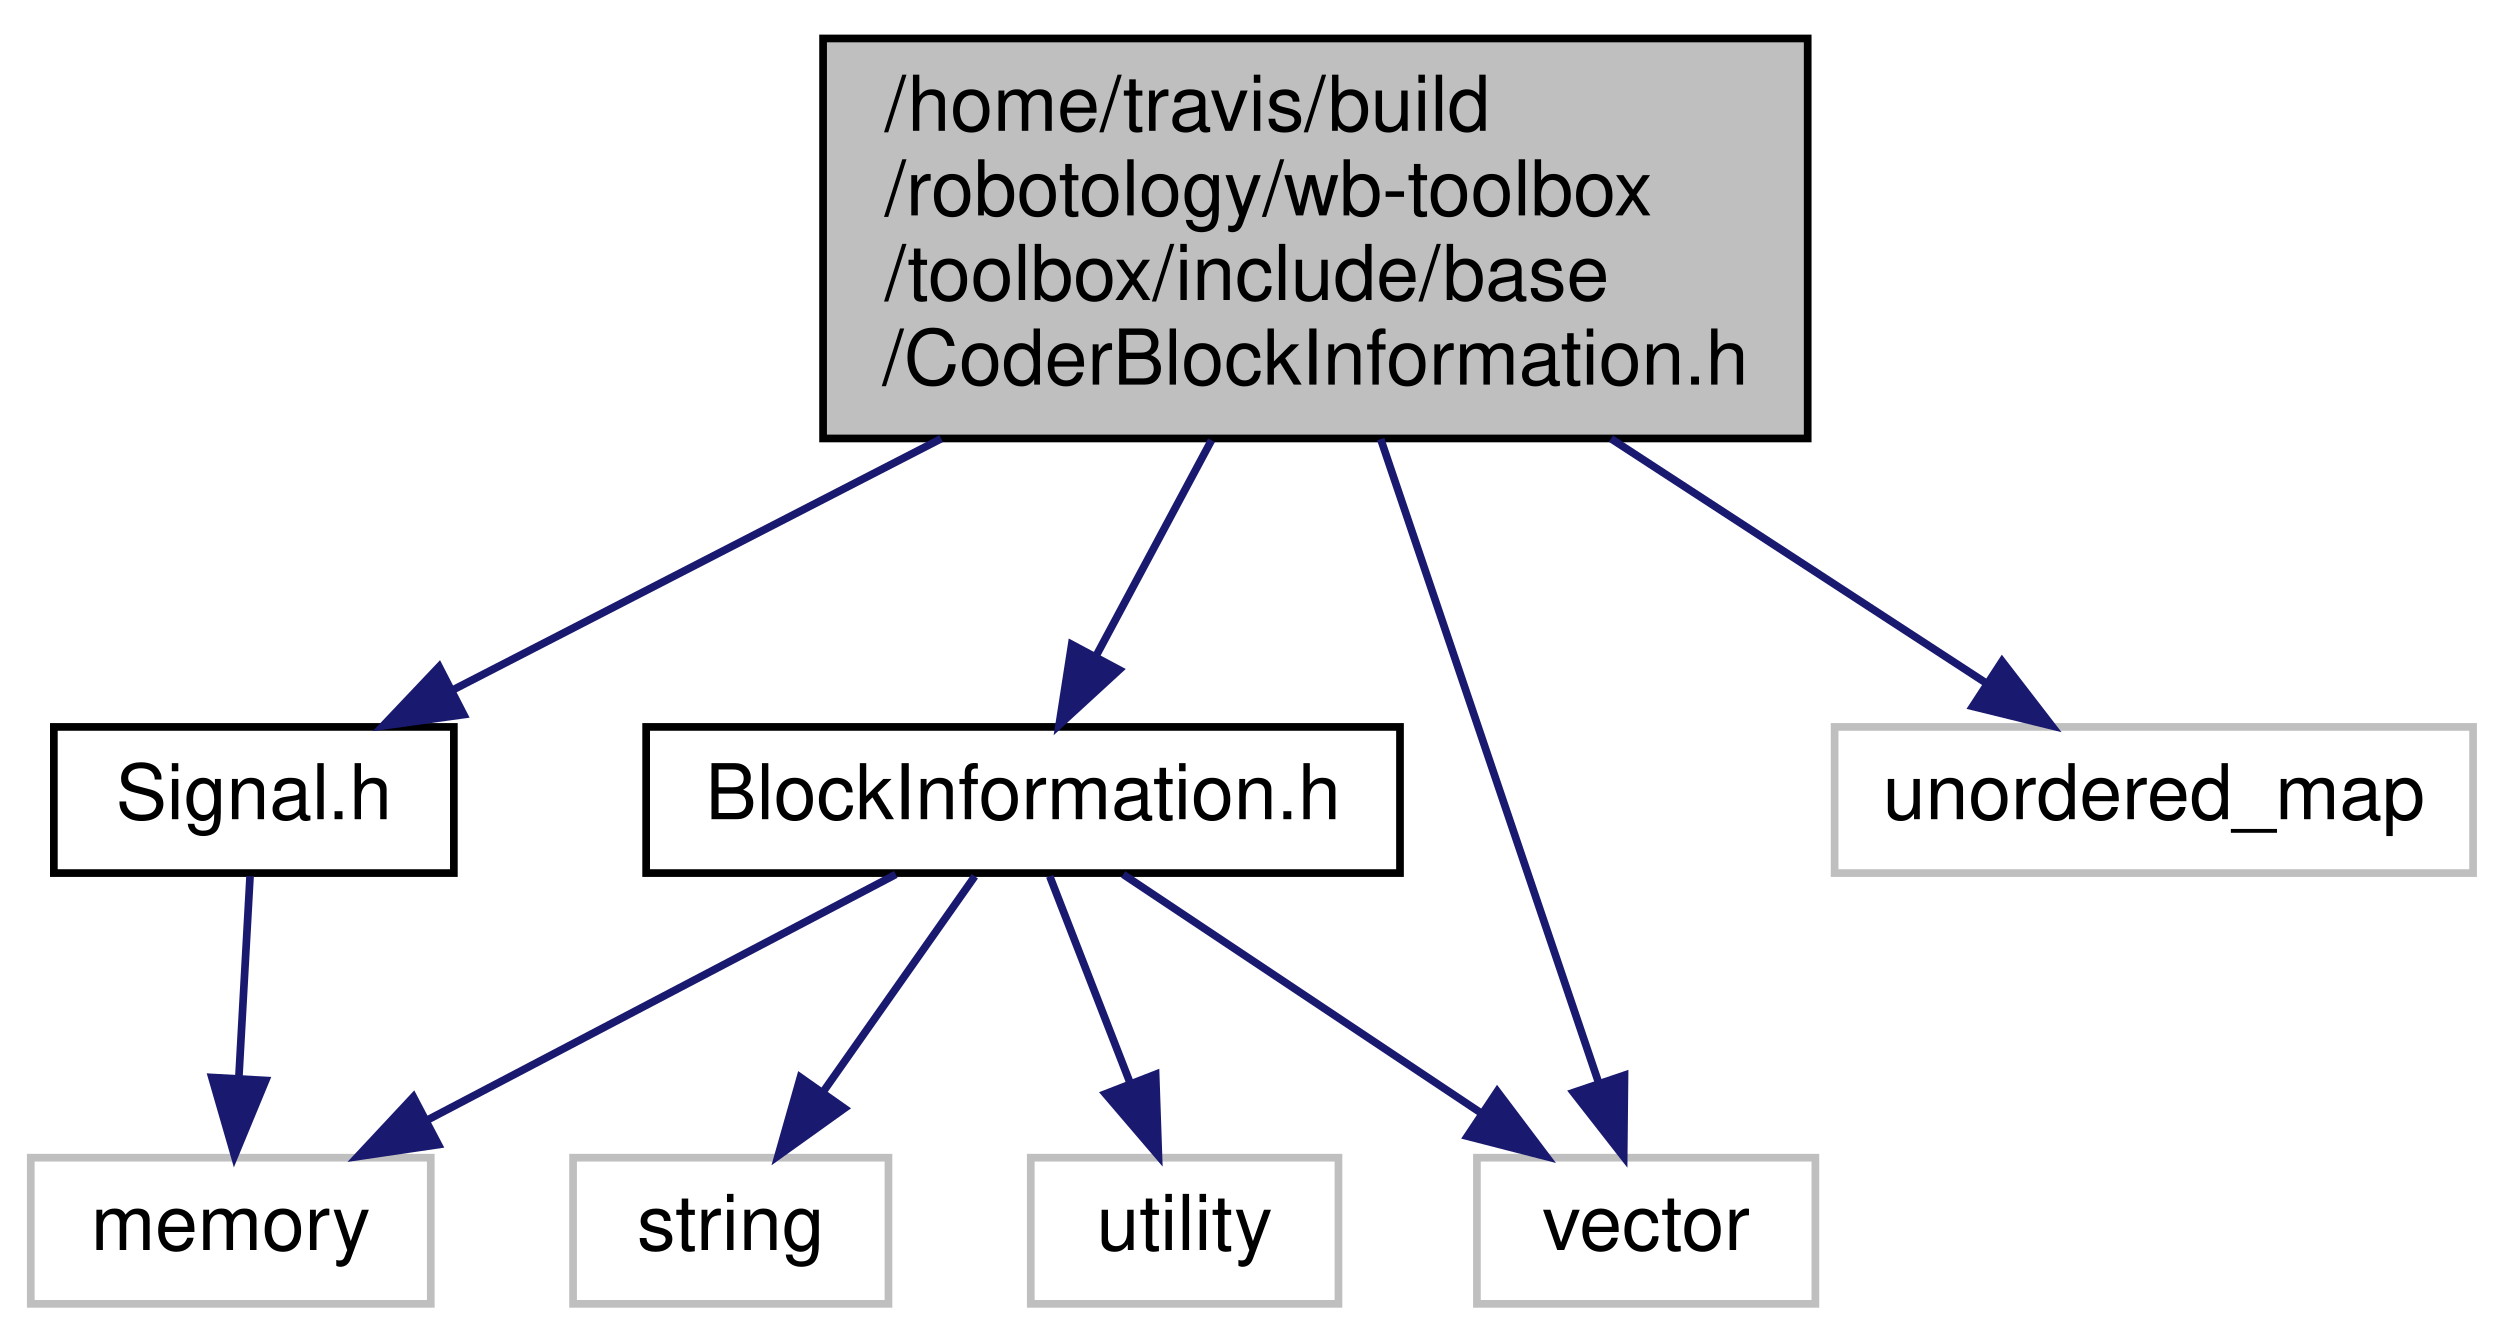
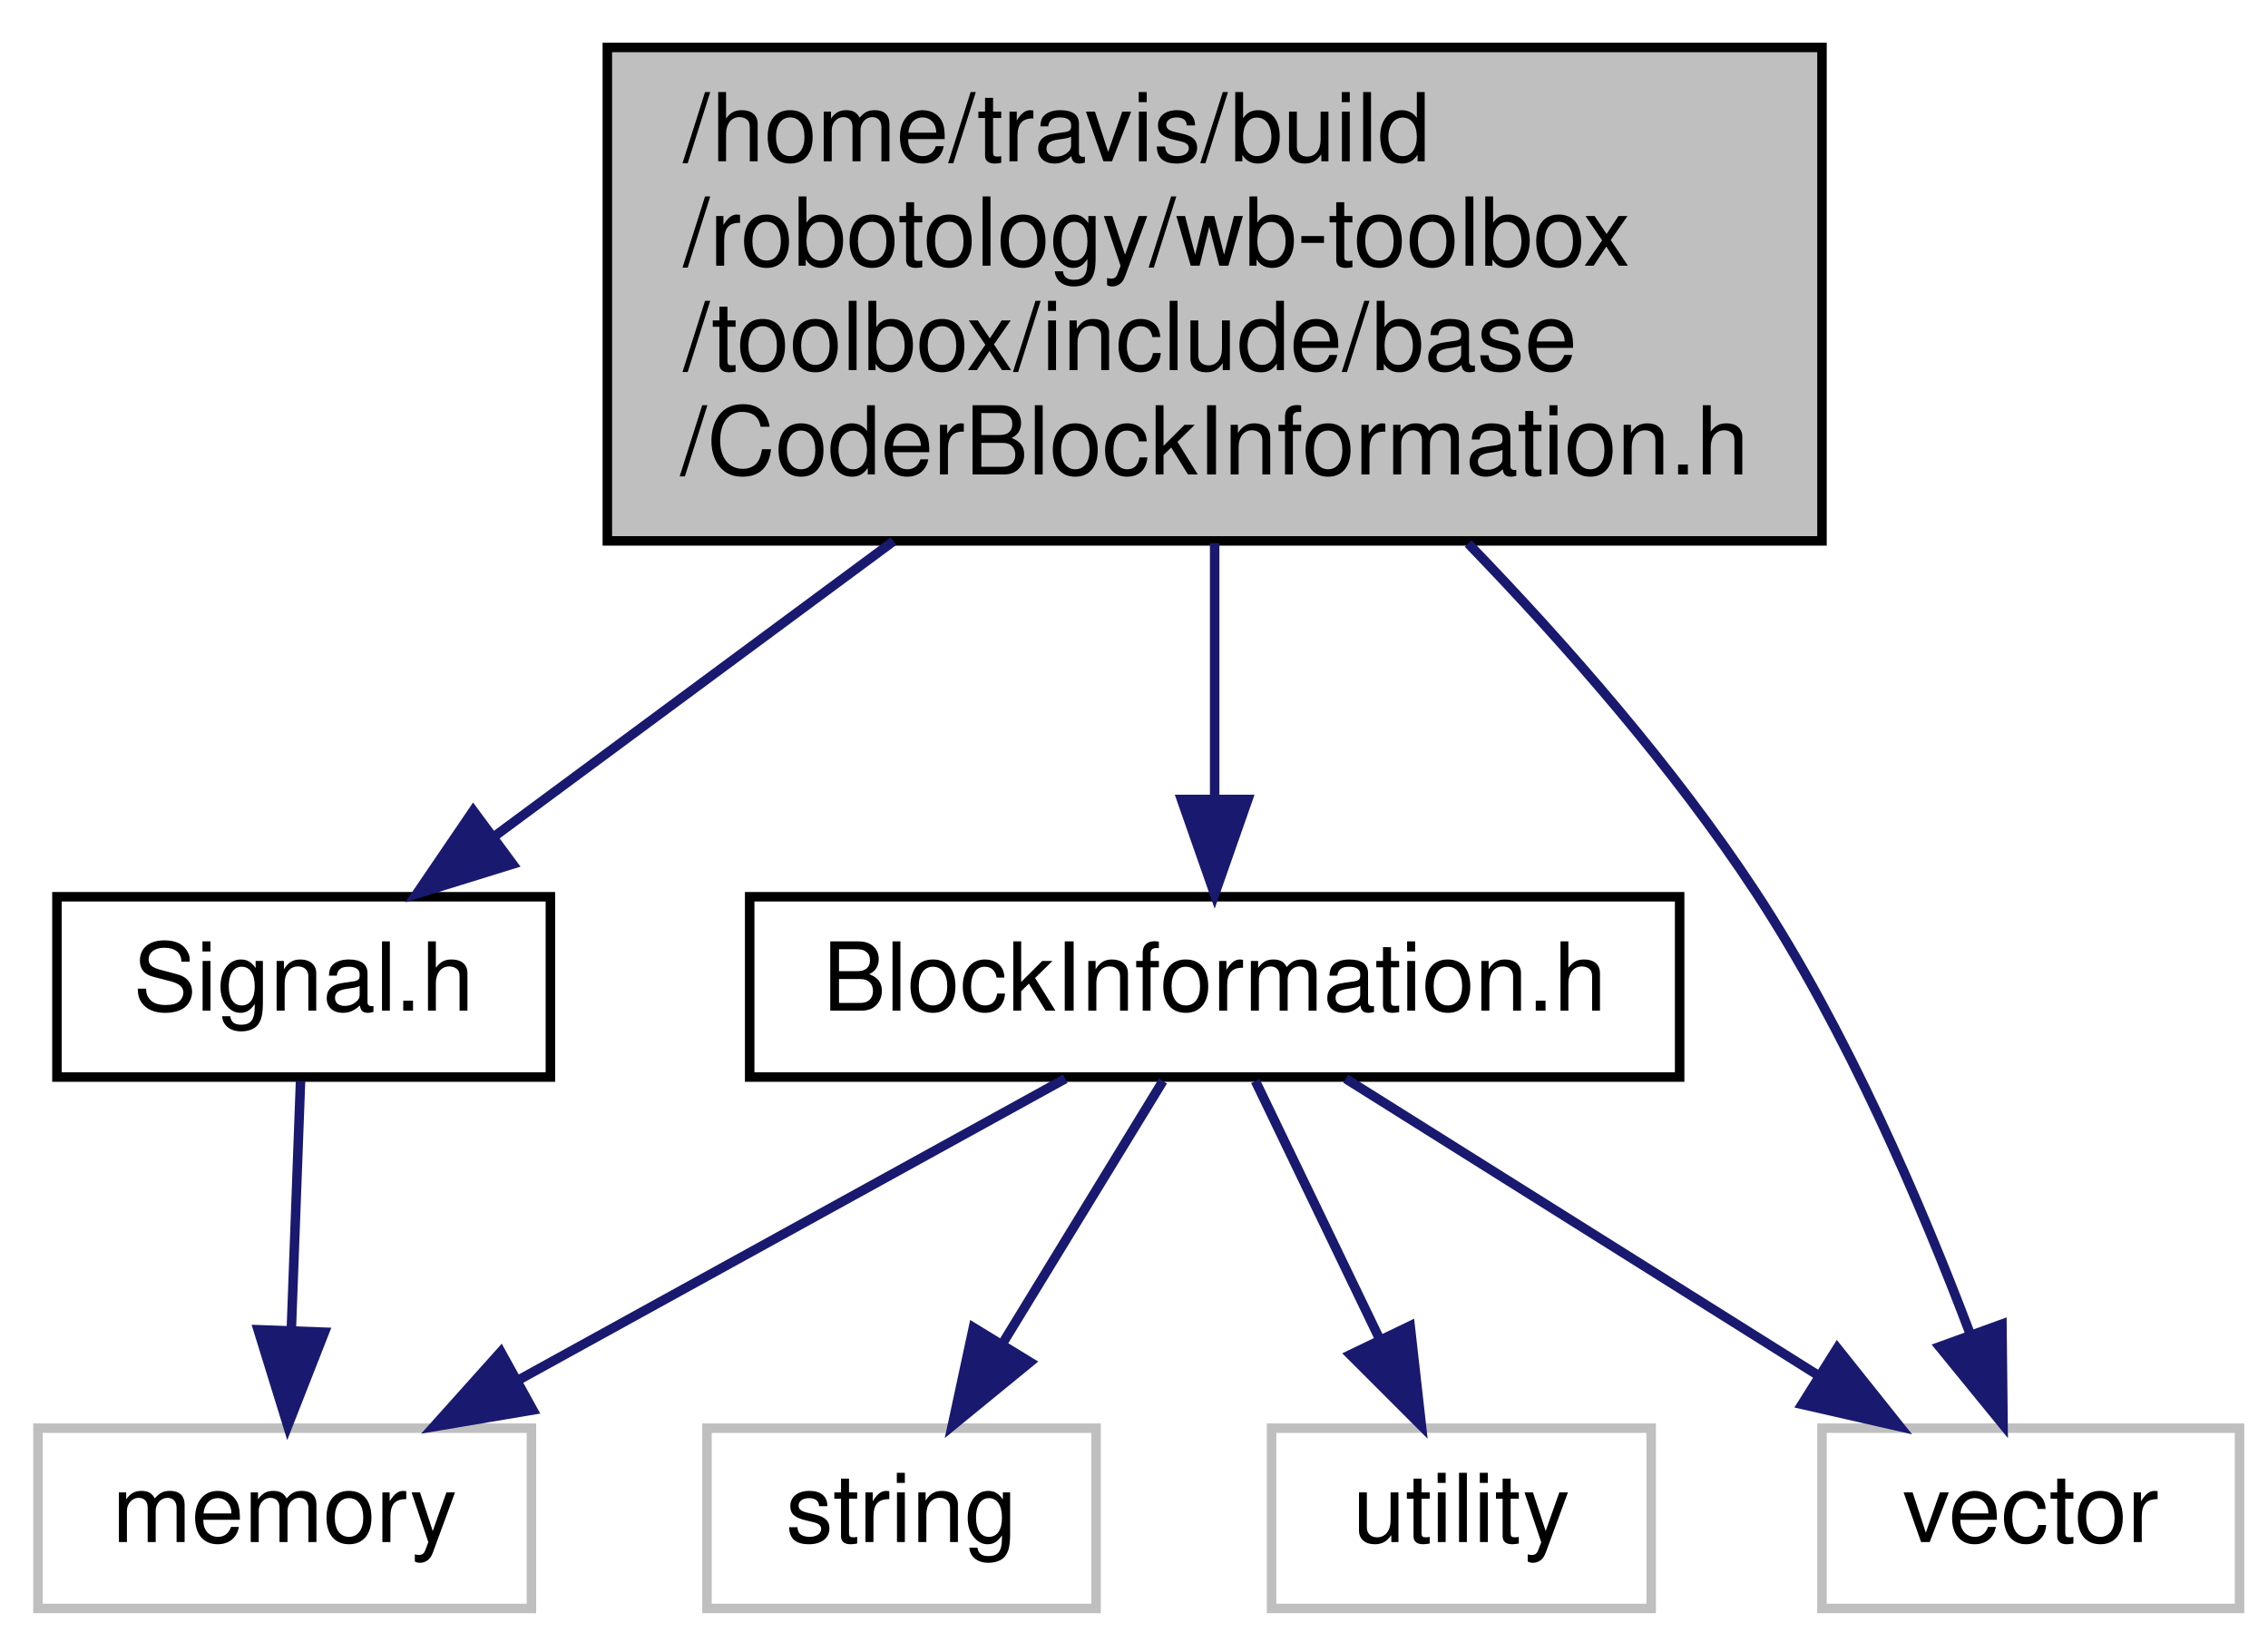
- <svg xmlns="http://www.w3.org/2000/svg" xmlns:xlink="http://www.w3.org/1999/xlink" width="325pt" height="174pt" viewBox="0.00 0.00 325.00 174.00">
+ <svg xmlns="http://www.w3.org/2000/svg" xmlns:xlink="http://www.w3.org/1999/xlink" width="239pt" height="174pt" viewBox="0.00 0.00 239.00 174.00">
  <g id="graph0" class="graph" transform="scale(1 1) rotate(0) translate(4 170)">
    <g id="node1" class="node">
-       <polygon fill="#bfbfbf" stroke="black" points="103,-113 103,-165 231,-165 231,-113 103,-113" />
-       <text text-anchor="start" x="111" y="-153" font-family="Helvetica,sans-Serif" font-size="10.00">/home/travis/build</text>
-       <text text-anchor="start" x="111" y="-142" font-family="Helvetica,sans-Serif" font-size="10.00">/robotology/wb-toolbox</text>
-       <text text-anchor="start" x="111" y="-131" font-family="Helvetica,sans-Serif" font-size="10.00">/toolbox/include/base</text>
-       <text text-anchor="middle" x="167" y="-120" font-family="Helvetica,sans-Serif" font-size="10.00">/CoderBlockInformation.h</text>
+       <polygon fill="#bfbfbf" stroke="black" points="60,-113 60,-165 188,-165 188,-113 60,-113" />
+       <text text-anchor="start" x="68" y="-153" font-family="Helvetica,sans-Serif" font-size="10.00">/home/travis/build</text>
+       <text text-anchor="start" x="68" y="-142" font-family="Helvetica,sans-Serif" font-size="10.00">/robotology/wb-toolbox</text>
+       <text text-anchor="start" x="68" y="-131" font-family="Helvetica,sans-Serif" font-size="10.00">/toolbox/include/base</text>
+       <text text-anchor="middle" x="124" y="-120" font-family="Helvetica,sans-Serif" font-size="10.00">/CoderBlockInformation.h</text>
    </g>
    <g id="node2" class="node">
      <g id="a_node2">
        <a xlink:href="_block_information_8h.html" target="_top" xlink:title="BlockInformation.h">
-           <polygon fill="none" stroke="black" points="80,-56.5 80,-75.5 178,-75.5 178,-56.5 80,-56.5" />
-           <text text-anchor="middle" x="129" y="-63.5" font-family="Helvetica,sans-Serif" font-size="10.00">BlockInformation.h</text>
+           <polygon fill="none" stroke="black" points="75,-56.5 75,-75.5 173,-75.5 173,-56.5 75,-56.5" />
+           <text text-anchor="middle" x="124" y="-63.5" font-family="Helvetica,sans-Serif" font-size="10.00">BlockInformation.h</text>
        </a>
      </g>
    </g>
    <g id="edge1" class="edge">
-       <path fill="none" stroke="midnightblue" d="M153.496,-112.768C148.528,-103.486 143.012,-93.179 138.473,-84.7" />
-       <polygon fill="midnightblue" stroke="midnightblue" points="141.492,-82.922 133.687,-75.757 135.32,-86.225 141.492,-82.922" />
+       <path fill="none" stroke="midnightblue" d="M124,-112.768C124,-103.89 124,-94.074 124,-85.817" />
+       <polygon fill="midnightblue" stroke="midnightblue" points="127.5,-85.757 124,-75.757 120.5,-85.757 127.5,-85.757" />
    </g>
    <g id="node6" class="node">
      <polygon fill="none" stroke="#bfbfbf" points="188,-0.5 188,-19.5 232,-19.5 232,-0.5 188,-0.5" />
      <text text-anchor="middle" x="210" y="-7.5" font-family="Helvetica,sans-Serif" font-size="10.00">vector</text>
    </g>
-     <g id="edge9" class="edge">
-       <path fill="none" stroke="midnightblue" d="M175.495,-112.909C183.829,-88.296 196.337,-51.352 203.783,-29.362" />
-       <polygon fill="midnightblue" stroke="midnightblue" points="207.187,-30.222 207.079,-19.628 200.557,-27.977 207.187,-30.222" />
+     <g id="edge8" class="edge">
+       <path fill="none" stroke="midnightblue" d="M150.717,-112.726C161.038,-102.049 172.406,-89.073 181,-76 190.641,-61.334 198.51,-42.934 203.607,-29.457" />
+       <polygon fill="midnightblue" stroke="midnightblue" points="206.964,-30.465 207.08,-19.87 200.383,-28.08 206.964,-30.465" />
    </g>
    <g id="node7" class="node">
      <g id="a_node7">
        <a xlink:href="_signal_8h.html" target="_top" xlink:title="Signal.h">
-           <polygon fill="none" stroke="black" points="3,-56.5 3,-75.5 55,-75.5 55,-56.5 3,-56.5" />
-           <text text-anchor="middle" x="29" y="-63.5" font-family="Helvetica,sans-Serif" font-size="10.00">Signal.h</text>
+           <polygon fill="none" stroke="black" points="2,-56.5 2,-75.5 54,-75.5 54,-56.5 2,-56.5" />
+           <text text-anchor="middle" x="28" y="-63.5" font-family="Helvetica,sans-Serif" font-size="10.00">Signal.h</text>
        </a>
      </g>
    </g>
    <g id="edge6" class="edge">
-       <path fill="none" stroke="midnightblue" d="M118.346,-112.968C97.002,-101.986 72.804,-89.537 54.979,-80.366" />
-       <polygon fill="midnightblue" stroke="midnightblue" points="56.285,-77.102 45.791,-75.639 53.082,-83.326 56.285,-77.102" />
-     </g>
-     <g id="node8" class="node">
-       <polygon fill="none" stroke="#bfbfbf" points="234.5,-56.5 234.5,-75.5 317.5,-75.5 317.5,-56.5 234.5,-56.5" />
-       <text text-anchor="middle" x="276" y="-63.5" font-family="Helvetica,sans-Serif" font-size="10.00">unordered_map</text>
-     </g>
-     <g id="edge8" class="edge">
-       <path fill="none" stroke="midnightblue" d="M205.429,-112.968C221.82,-102.291 240.341,-90.227 254.295,-81.138" />
-       <polygon fill="midnightblue" stroke="midnightblue" points="256.269,-84.03 262.737,-75.639 252.448,-78.164 256.269,-84.03" />
+       <path fill="none" stroke="midnightblue" d="M90.154,-112.968C76.08,-102.559 60.223,-90.831 48.048,-81.827" />
+       <polygon fill="midnightblue" stroke="midnightblue" points="50.033,-78.942 39.911,-75.809 45.87,-84.57 50.033,-78.942" />
    </g>
    <g id="node3" class="node">
      <polygon fill="none" stroke="#bfbfbf" points="0,-0.5 0,-19.5 52,-19.5 52,-0.5 0,-0.5" />
      <text text-anchor="middle" x="26" y="-7.5" font-family="Helvetica,sans-Serif" font-size="10.00">memory</text>
    </g>
    <g id="edge2" class="edge">
-       <path fill="none" stroke="midnightblue" d="M112.451,-56.324C96.008,-47.703 70.565,-34.364 51.532,-24.386" />
-       <polygon fill="midnightblue" stroke="midnightblue" points="52.989,-21.198 42.508,-19.654 49.739,-27.398 52.989,-21.198" />
+       <path fill="none" stroke="midnightblue" d="M108.255,-56.324C92.681,-47.743 68.623,-34.486 50.541,-24.522" />
+       <polygon fill="midnightblue" stroke="midnightblue" points="52.154,-21.415 41.706,-19.654 48.776,-27.546 52.154,-21.415" />
    </g>
    <g id="node4" class="node">
      <polygon fill="none" stroke="#bfbfbf" points="70.5,-0.5 70.5,-19.5 111.5,-19.5 111.5,-0.5 70.5,-0.5" />
      <text text-anchor="middle" x="91" y="-7.5" font-family="Helvetica,sans-Serif" font-size="10.00">string</text>
    </g>
    <g id="edge3" class="edge">
-       <path fill="none" stroke="midnightblue" d="M122.725,-56.083C117.358,-48.455 109.482,-37.264 102.921,-27.941" />
-       <polygon fill="midnightblue" stroke="midnightblue" points="105.775,-25.915 97.158,-19.751 100.051,-29.943 105.775,-25.915" />
+       <path fill="none" stroke="midnightblue" d="M118.551,-56.083C113.986,-48.613 107.332,-37.724 101.707,-28.52" />
+       <polygon fill="midnightblue" stroke="midnightblue" points="104.549,-26.459 96.348,-19.751 98.576,-30.109 104.549,-26.459" />
    </g>
    <g id="node5" class="node">
      <polygon fill="none" stroke="#bfbfbf" points="130,-0.5 130,-19.5 170,-19.5 170,-0.5 130,-0.5" />
      <text text-anchor="middle" x="150" y="-7.5" font-family="Helvetica,sans-Serif" font-size="10.00">utility</text>
    </g>
    <g id="edge4" class="edge">
-       <path fill="none" stroke="midnightblue" d="M132.468,-56.083C135.312,-48.77 139.429,-38.181 142.96,-29.103" />
-       <polygon fill="midnightblue" stroke="midnightblue" points="146.234,-30.34 146.597,-19.751 139.71,-27.802 146.234,-30.34" />
+       <path fill="none" stroke="midnightblue" d="M128.293,-56.083C131.852,-48.691 137.022,-37.953 141.424,-28.811" />
+       <polygon fill="midnightblue" stroke="midnightblue" points="144.602,-30.279 145.787,-19.751 138.295,-27.243 144.602,-30.279" />
    </g>
    <g id="edge5" class="edge">
-       <path fill="none" stroke="midnightblue" d="M142.014,-56.324C154.532,-47.979 173.682,-35.212 188.471,-25.352" />
-       <polygon fill="midnightblue" stroke="midnightblue" points="190.639,-28.114 197.018,-19.654 186.756,-22.289 190.639,-28.114" />
+       <path fill="none" stroke="midnightblue" d="M137.817,-56.324C151.233,-47.9 171.824,-34.971 187.586,-25.074" />
+       <polygon fill="midnightblue" stroke="midnightblue" points="189.609,-27.936 196.217,-19.654 185.887,-22.008 189.609,-27.936" />
    </g>
    <g id="edge7" class="edge">
-       <path fill="none" stroke="midnightblue" d="M28.505,-56.083C28.111,-49.006 27.548,-38.861 27.055,-29.986" />
-       <polygon fill="midnightblue" stroke="midnightblue" points="30.536,-29.541 26.486,-19.751 23.546,-29.93 30.536,-29.541" />
+       <path fill="none" stroke="midnightblue" d="M27.67,-56.083C27.408,-49.006 27.032,-38.861 26.703,-29.986" />
+       <polygon fill="midnightblue" stroke="midnightblue" points="30.192,-29.615 26.324,-19.751 23.197,-29.874 30.192,-29.615" />
    </g>
  </g>
</svg>
